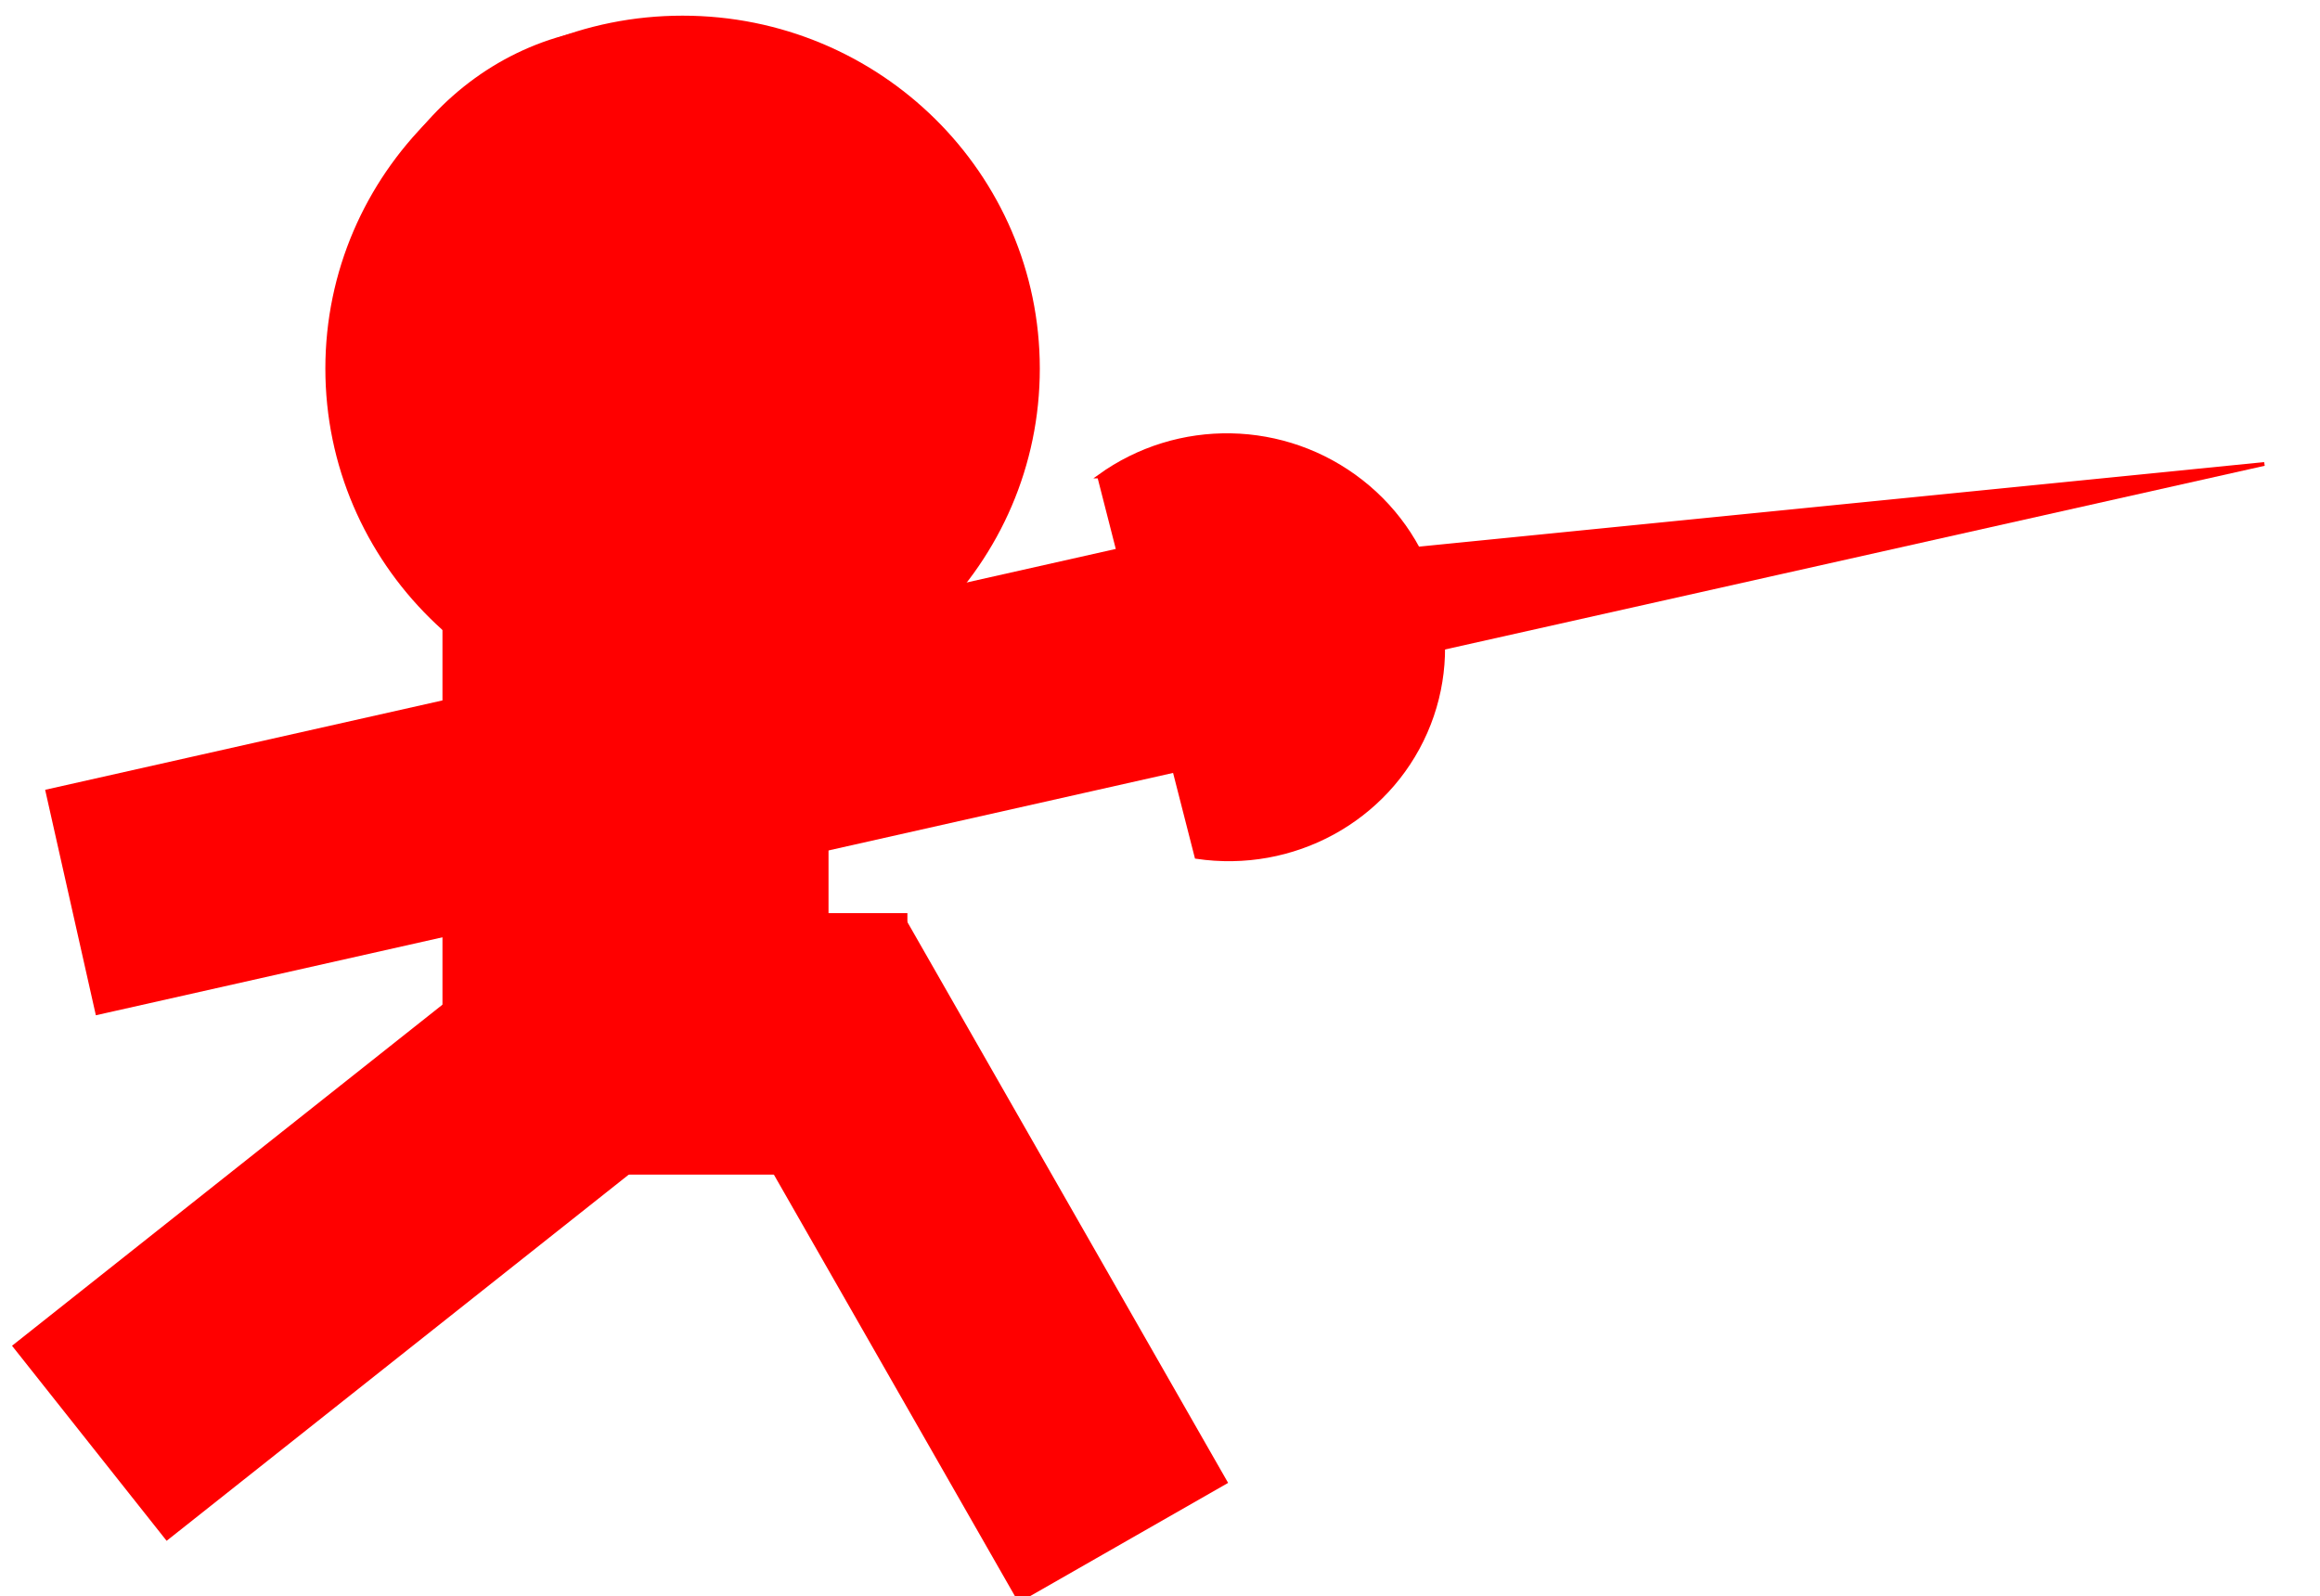
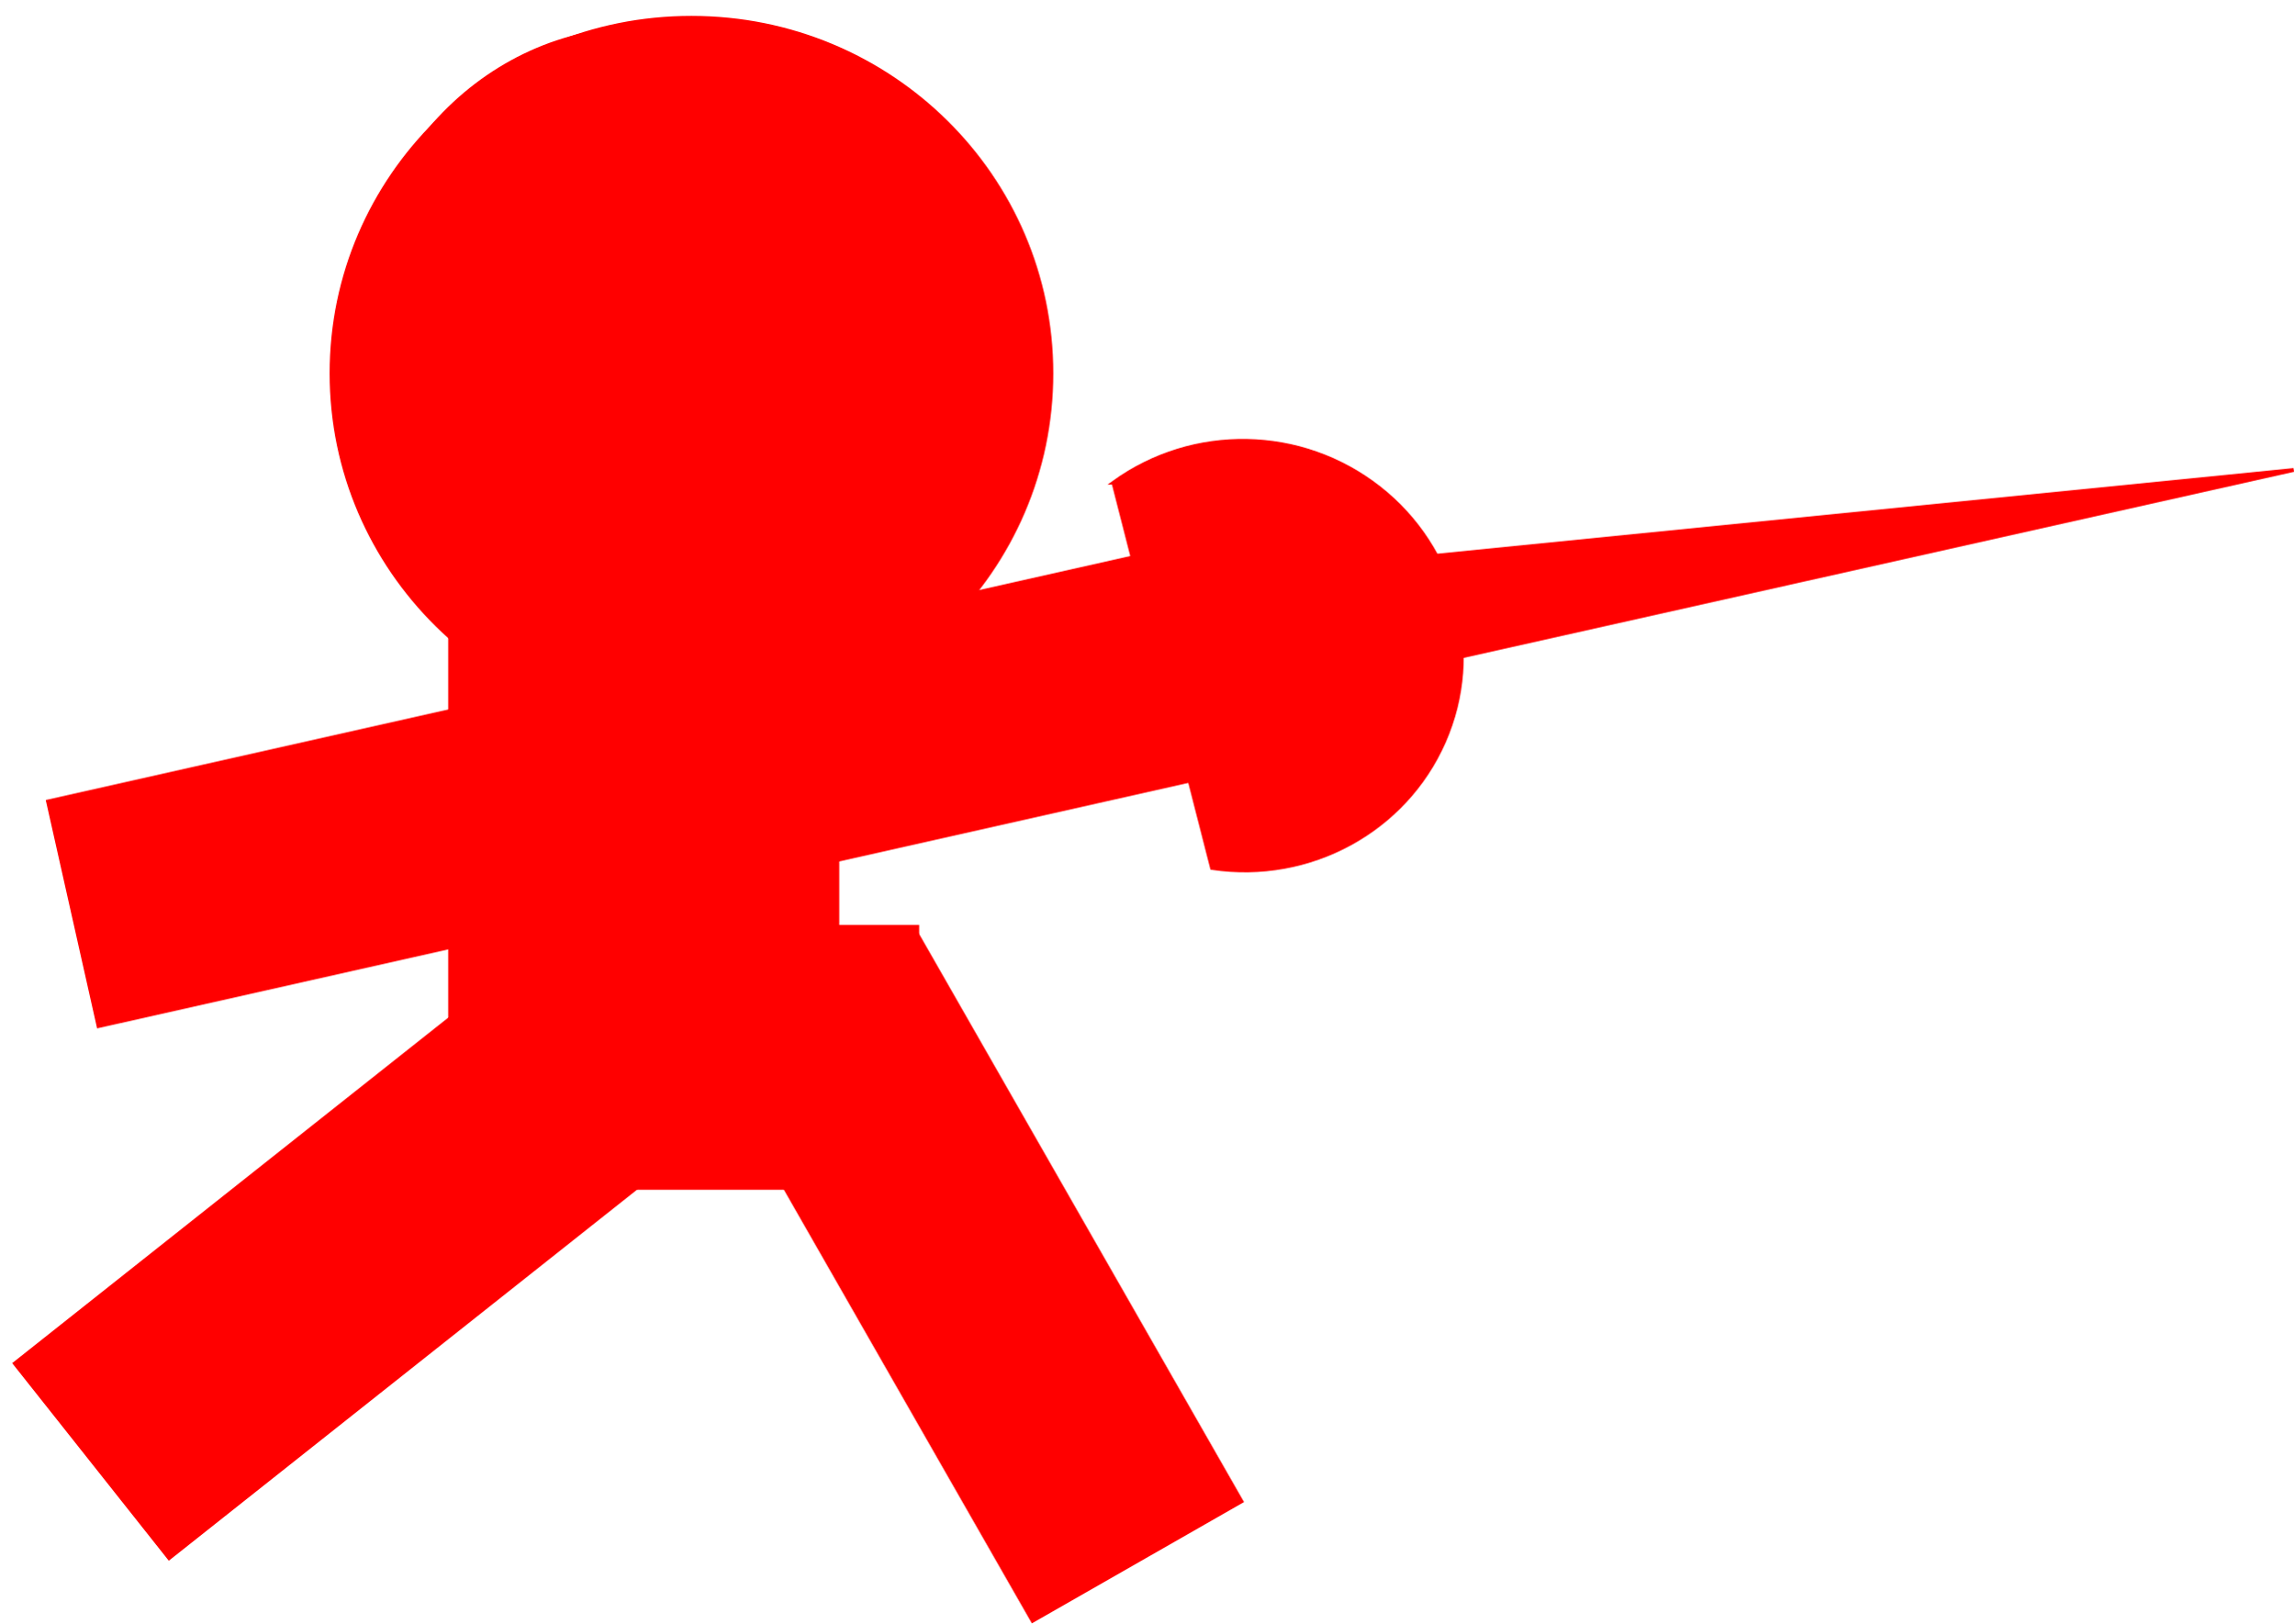
- <svg xmlns="http://www.w3.org/2000/svg" width="625" height="430">
+ <svg xmlns="http://www.w3.org/2000/svg">
  <rect width="100%" height="100%" fill="none" />
  <g class="currentLayer" fill="red" stroke="red">
    <path d="M88.15 99.3c0-52.25 42.84-94.58 95.73-94.58 52.9 0 95.74 42.33 95.74 94.59 0 52.26-42.85 94.59-95.74 94.59-52.89 0-95.73-42.33-95.73-94.6z" />
    <path d="M94.45 89.52c0-45.3 34.23-82 76.5-82 42.26 0 76.5 36.7 76.5 82s-34.24 82-76.5 82c-42.27 0-76.5-36.7-76.5-82z" />
    <path d="M119.7 141.7h103v132h-103z" />
    <path d="M178.45 212.52h25v19h-25z" />
    <path d="M12.76 213.17l307.07-69.09 13.45 59.77L26.2 272.94zM165.07 246.52h78.88v69.44h-78.88z" />
    <path d="M3.94 362.66L153.67 244l41.03 51.77L44.97 414.43zM243.8 248.3l86.37 151.04-55.56 31.77-86.37-151.04zM296.1 128.38a58.77 58.77 0 0170.66 1.36c20.6 16.14 27.69 43.84 17.28 67.54-10.41 23.7-35.72 37.47-61.71 33.6l-26.22-102.5z" />
    <polygon points="310,155 320,190 610,125" />
  </g>
</svg>
